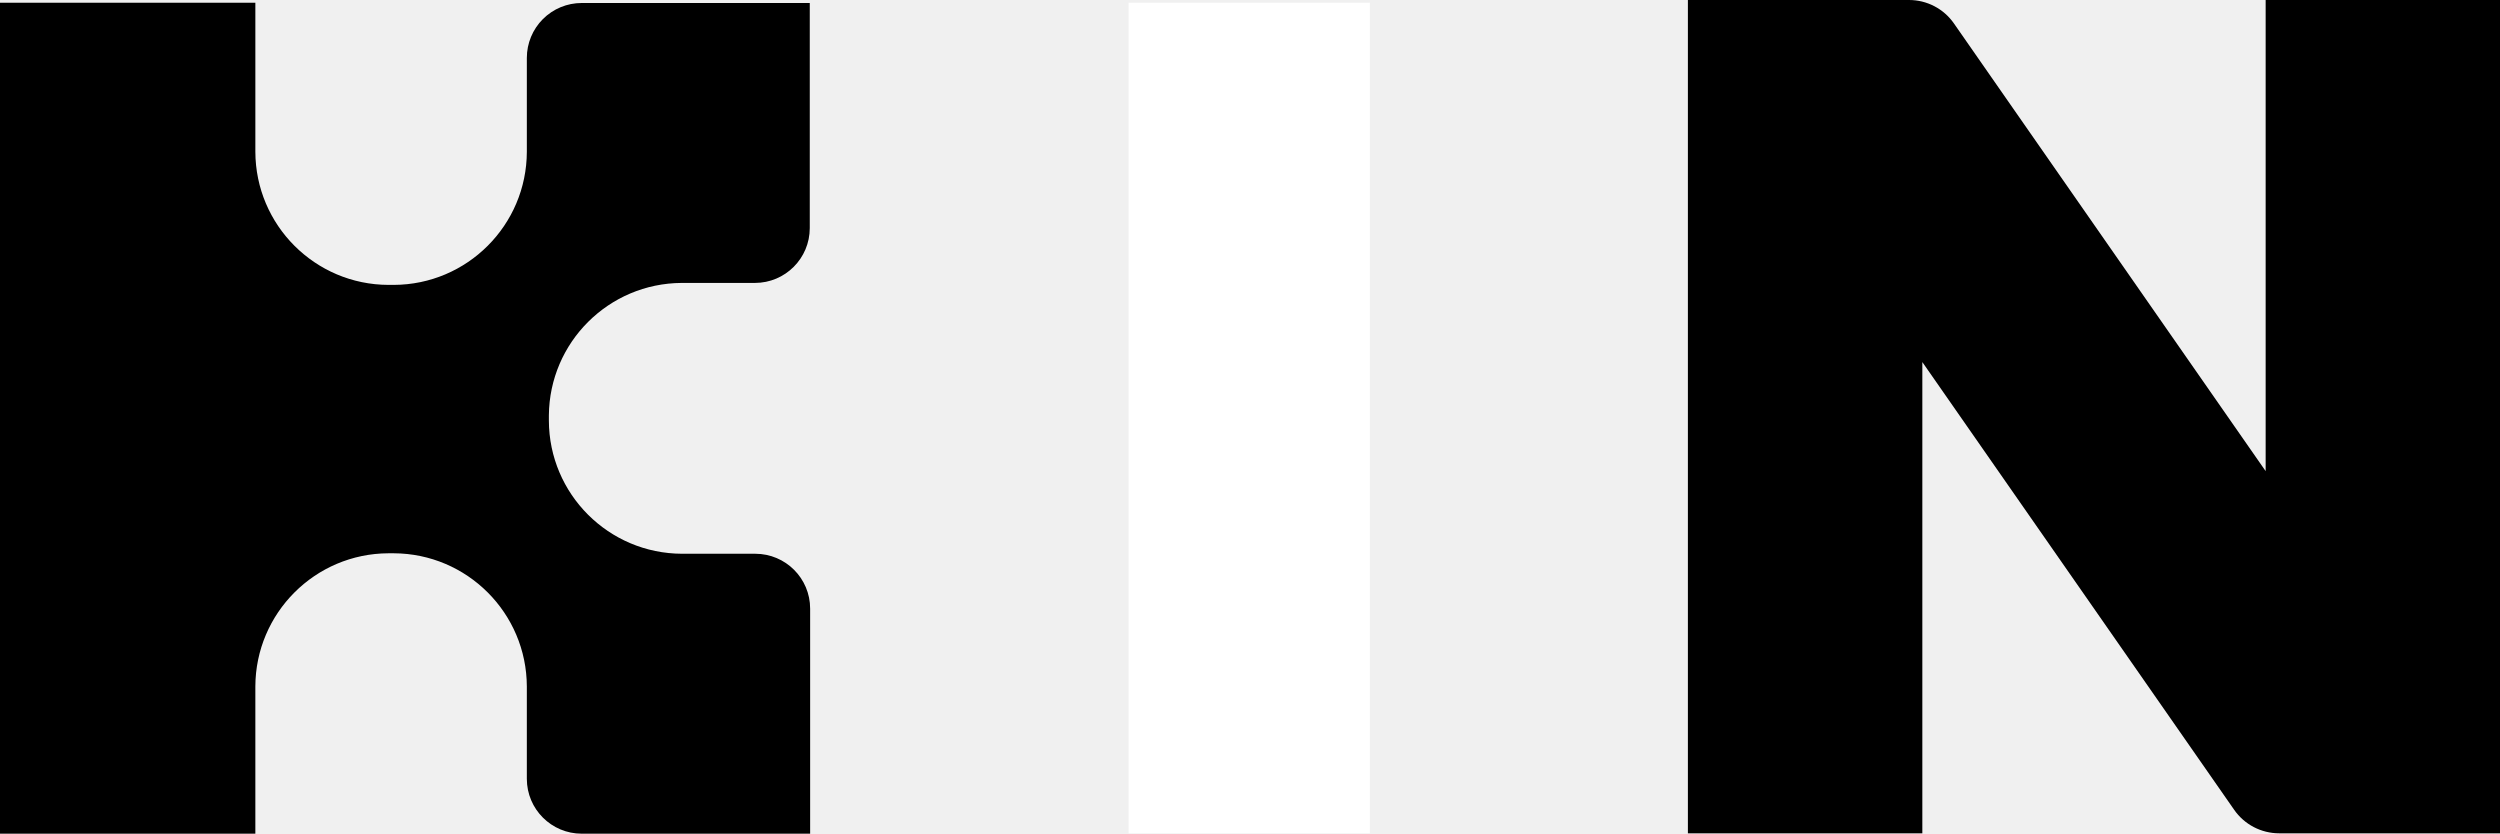
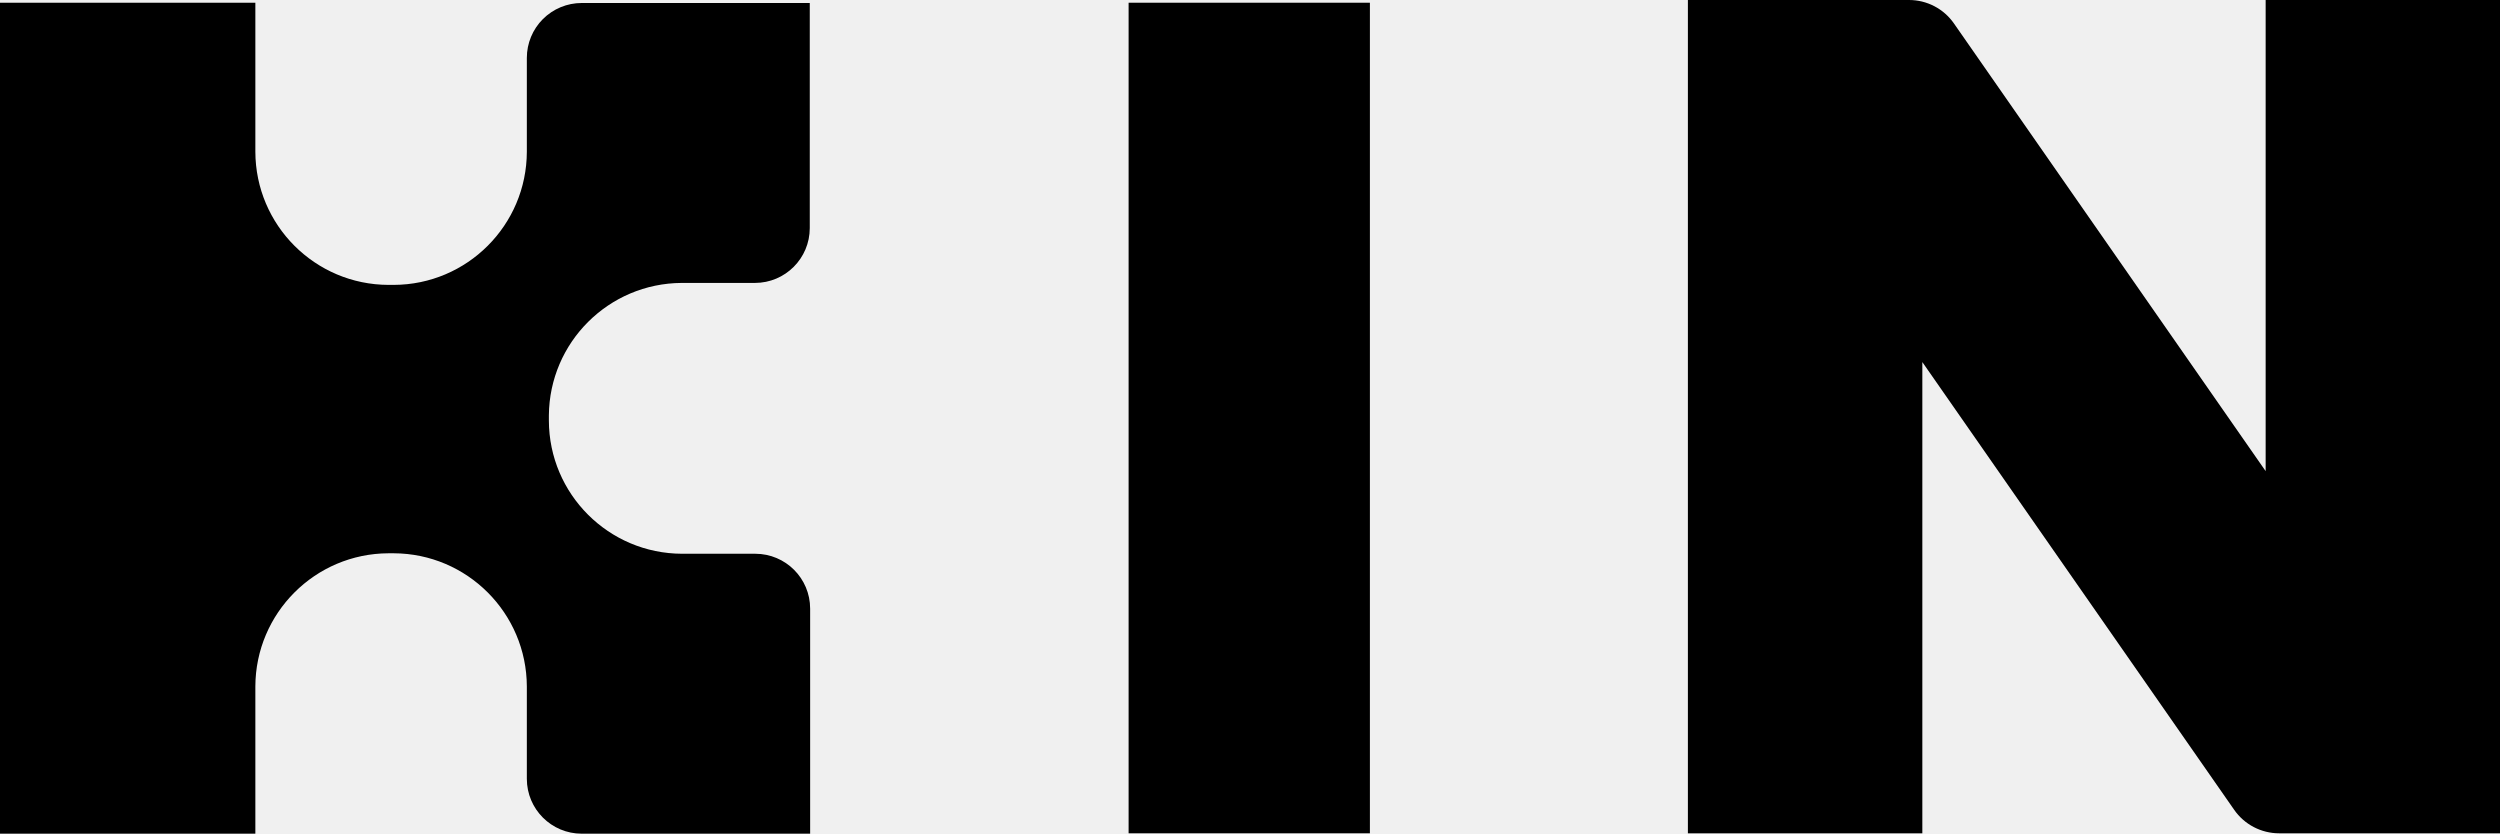
<svg xmlns="http://www.w3.org/2000/svg" version="1.1" id="Layer_1" x="0px" y="0px" width="576px" height="192.079px" viewBox="0 0 576 192.079" style="enable-background:new 0 0 576 192.079;" xml:space="preserve">
  <style type="text/css">
- 	.st0{fill-rule:evenodd;clip-rule:evenodd;fill:#000000;}
- 	.st1{fill:#FFFFFF;}
+ 	.st0{fill-rule:evenodd;clip-rule:evenodd;fill:#000000}
</style>
-   <g id="Page-1">
-     <g>
-       <g id="Kin_logo_RGB-04-Copy">
-         <path id="Path" class="st0" d="M126.461,95.716v1.188c0.048,16.933,13.769,30.645,30.702,30.681h16.853     c6.981,0,12.64,5.659,12.64,12.64v51.855h-52.633c-6.981,0-12.64-5.659-12.64-12.64v-21.261     c-0.047-16.928-13.752-30.643-30.681-30.702h-1.188c-16.928,0.059-30.633,13.774-30.681,30.702v33.9     H0V0.627h58.834v34.311c0.036,16.933,13.748,30.655,30.681,30.702h1.188     c16.933-0.048,30.645-13.769,30.681-30.702V13.331c0-3.352,1.332-6.567,3.702-8.938     s5.585-3.702,8.938-3.702h52.546v51.855c0,6.981-5.659,12.64-12.64,12.64h-16.853     C140.236,65.268,126.591,78.875,126.461,95.716L126.461,95.716z" />
-         <polygon class="st1" points="315.624,0.627 315.624,191.993 260.031,191.993 260.031,0.627    " />
-         <path class="st0" d="M576,0v191.993h-50.883c-4.137,0-8.012-2.025-10.371-5.423L442.906,83.422     v108.571H388.89V0h50.926c4.134-0.01,8.01,2.008,10.371,5.402l71.819,103.148V0H576z" />
-       </g>
-     </g>
+   <g>
+     <path class="st0" d="M174.016,127.585h-16.853c-16.933-0.036-30.655-13.748-30.702-30.681v-1.188   c0.13-16.841,13.775-30.447,30.616-30.53h16.853c6.981,0,12.64-5.659,12.64-12.64V0.691h-52.546   c-3.352,0-6.567,1.332-8.938,3.702c-2.37,2.37-3.702,5.585-3.702,8.938v21.606   c-0.036,16.933-13.748,30.655-30.681,30.702h-1.188c-16.933-0.047-30.645-13.769-30.681-30.702V0.627H0   V192.079h58.834v-33.9c0.047-16.928,13.752-30.643,30.681-30.702h1.188   c16.928,0.059,30.633,13.774,30.681,30.702v21.261c0,6.981,5.659,12.64,12.64,12.64h52.633v-51.855   C186.656,133.244,180.997,127.585,174.016,127.585z" />
+     <rect x="260.031" y="0.627" class="st0" width="55.593" height="191.366" />
+     <path class="st0" d="M522.006,0V108.55L450.187,5.402c-2.361-3.393-6.237-5.412-10.371-5.402h-50.926   v191.993h54.016V83.422l71.841,103.148c2.359,3.399,6.234,5.423,10.371,5.423H576V0H522.006z" />
  </g>
</svg>
